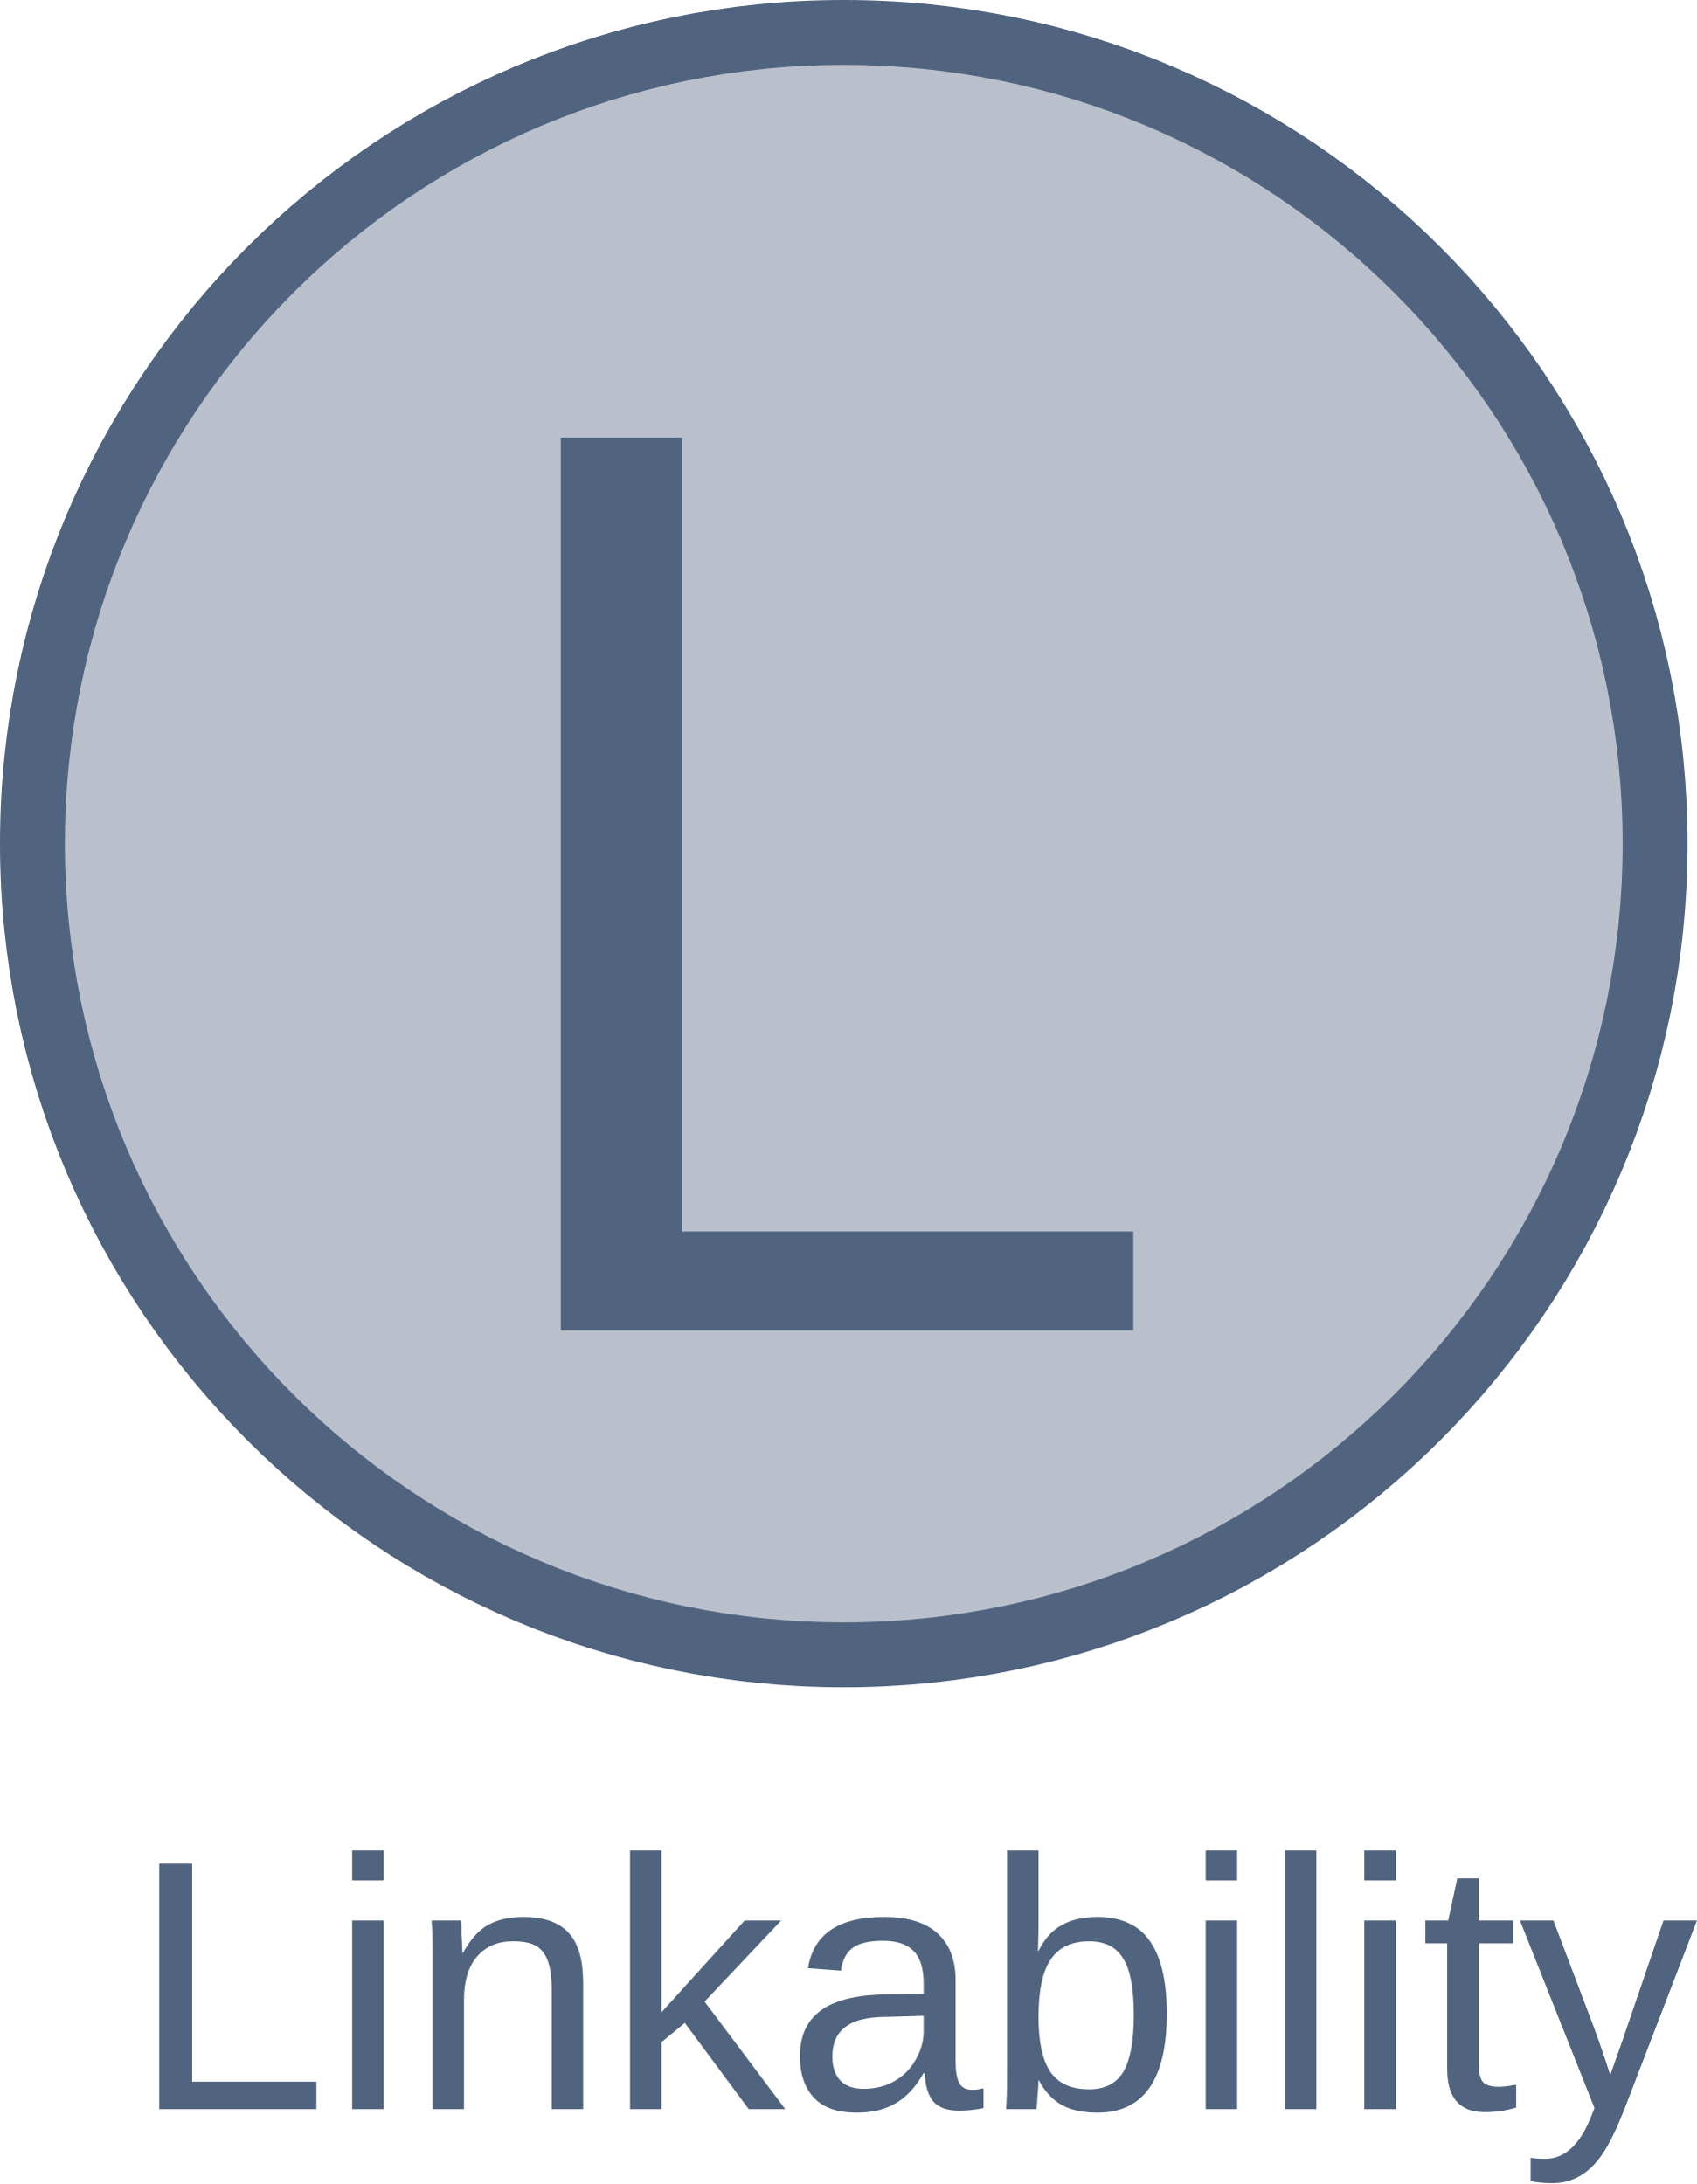
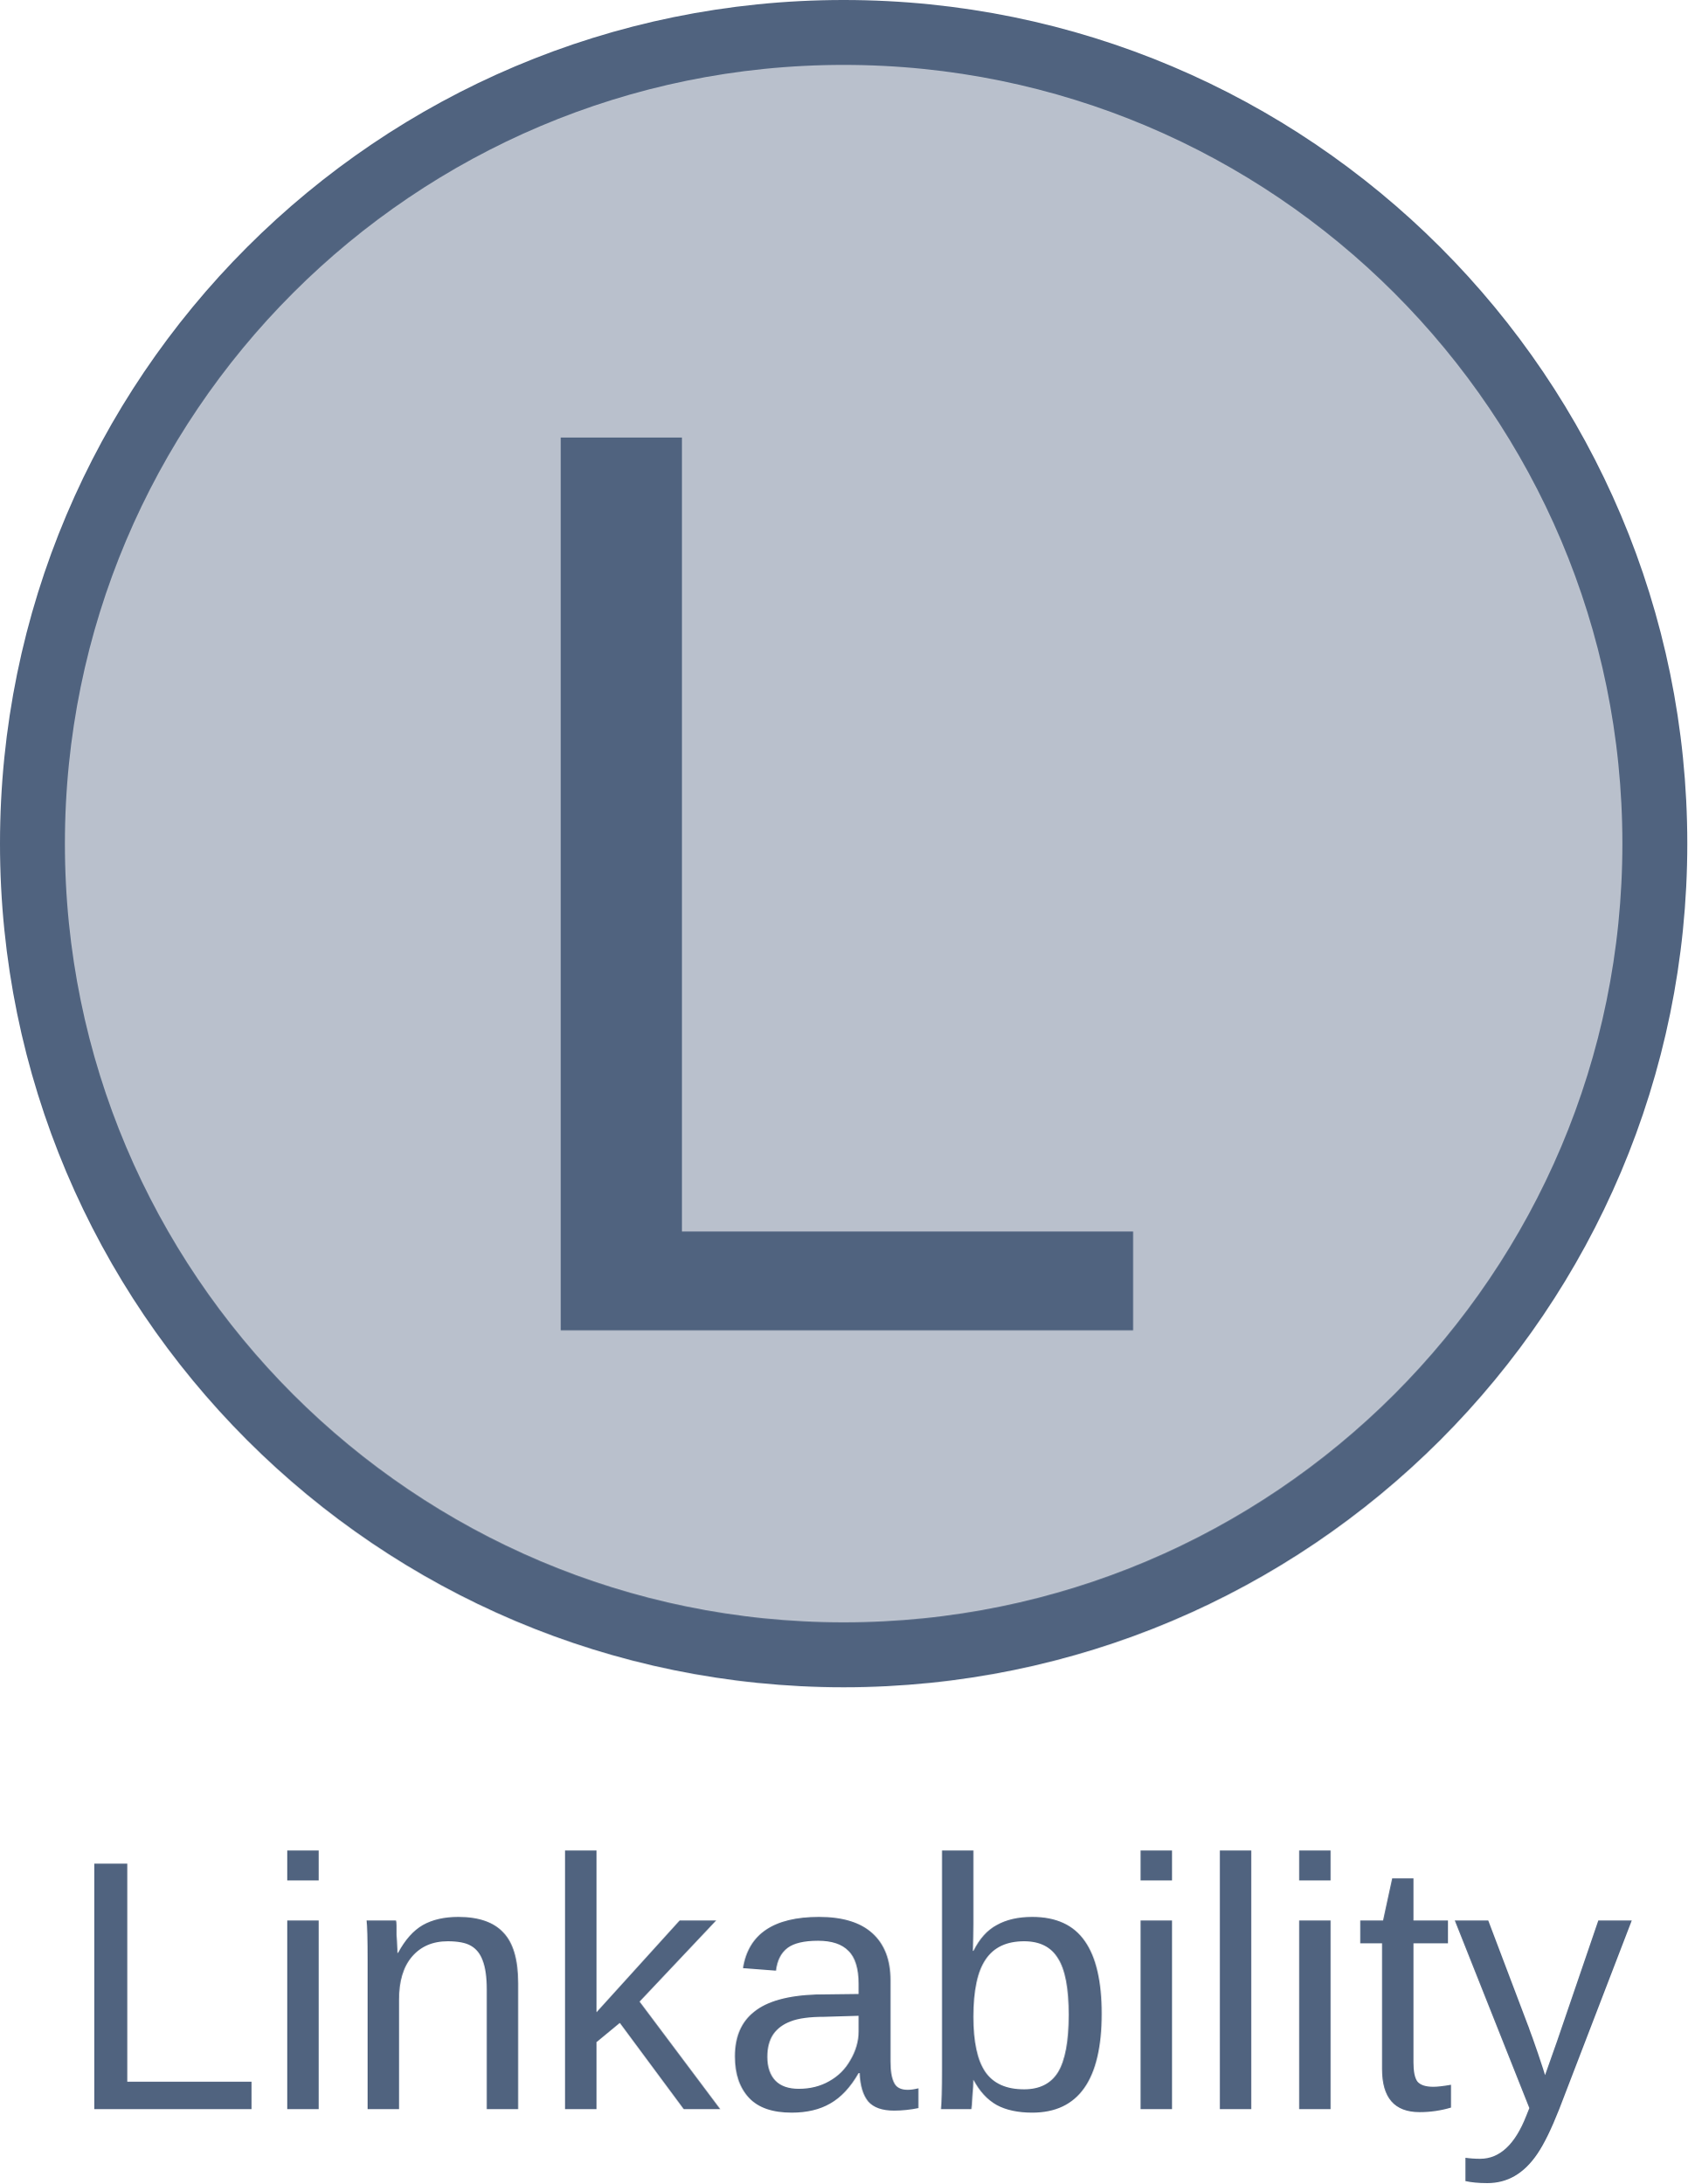
<svg xmlns="http://www.w3.org/2000/svg" class="stamp-template">
  <g>
    <circle cx="26" cy="26" r="25" fill="#50637F" stroke-width="2" stroke="#50637F" style="fill-opacity:0.4;" />
    <text x="14" y="41" font-family="Arial" font-size="40" fill="#50637F">L</text>
-     <text x="4" y="65" font-family="Arial" font-size="11" fill="#50637F">Linkability</text>
+     <text x="2" y="65" font-family="Arial" font-size="11" fill="#50637F">Linkability</text>
  </g>
</svg>
